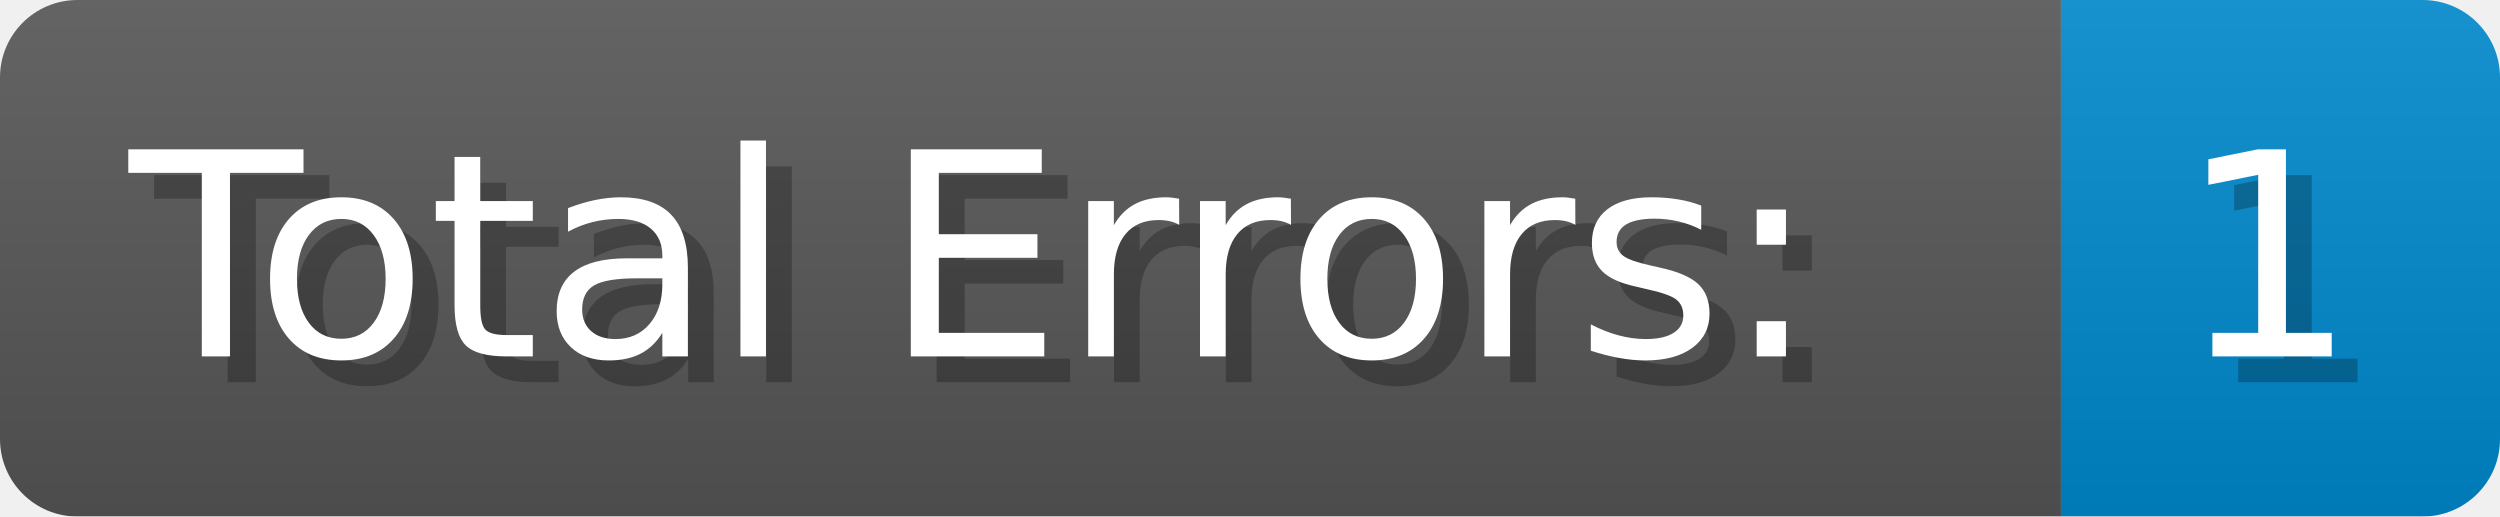
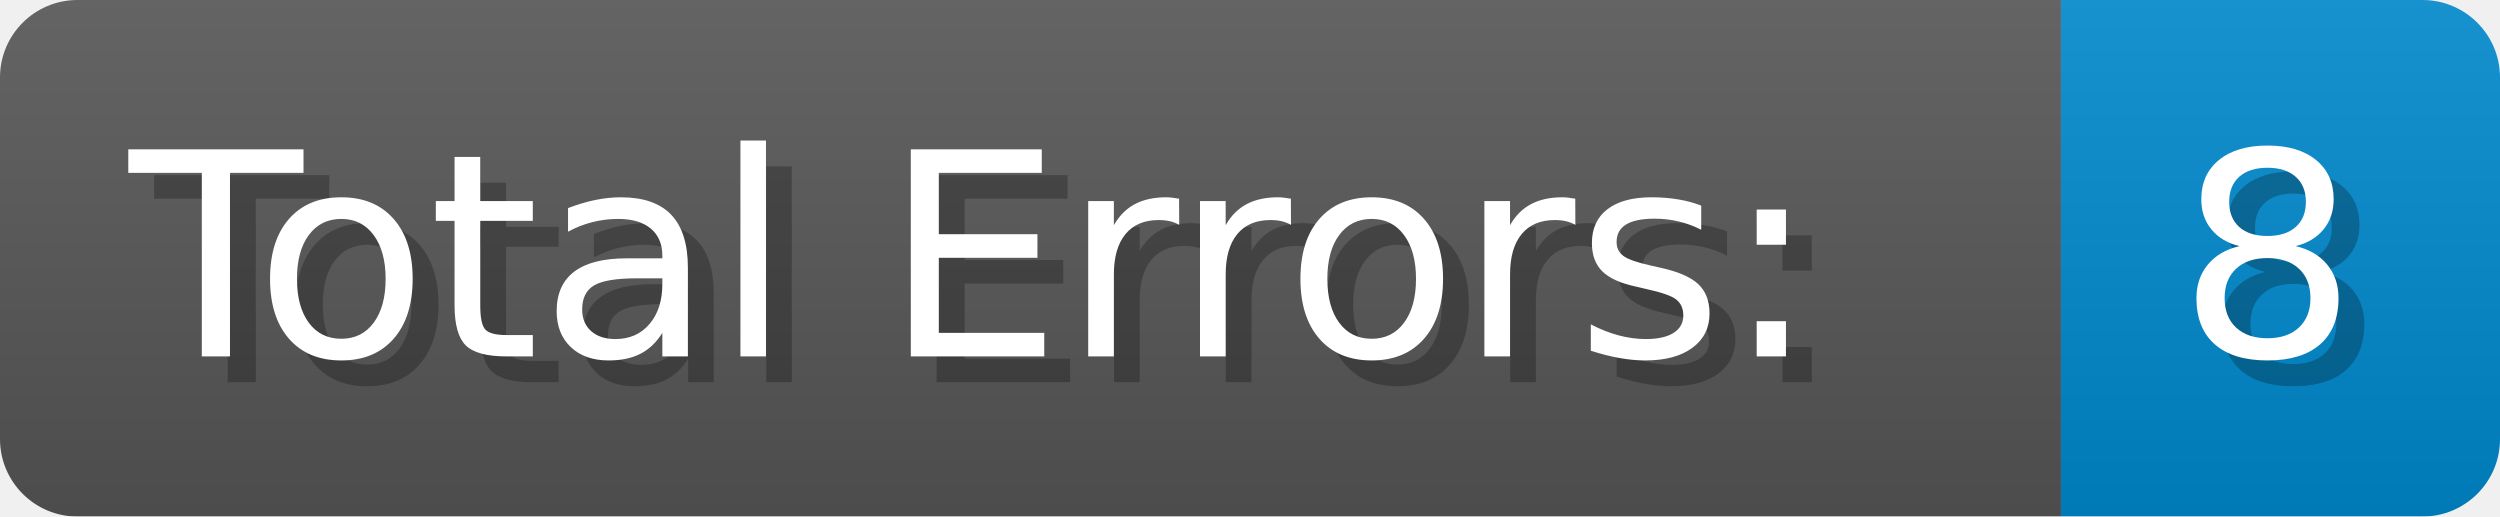
- <svg xmlns="http://www.w3.org/2000/svg" width="145.2" height="30" viewBox="0 0 968 200" role="img" aria-label="Total Errors:: 1">
+ <svg xmlns="http://www.w3.org/2000/svg" width="145.2" height="30" viewBox="0 0 968 200" role="img" aria-label="Total Errors:: 8">
  <linearGradient id="a" x2="0" y2="100%">
    <stop offset="0" stop-opacity=".1" stop-color="#EEE" />
    <stop offset="1" stop-opacity=".1" />
  </linearGradient>
  <mask id="m">
    <rect width="968" height="200" rx="30" fill="#FFF" />
  </mask>
  <g mask="url(#m)">
    <rect width="798" height="200" fill="#555" />
    <rect width="170" height="200" fill="#08C" x="798" />
    <rect width="968" height="200" fill="url(#a)" />
  </g>
  <g aria-hidden="true" fill="#fff" text-anchor="start" font-family="Verdana,DejaVu Sans,sans-serif" font-size="110">
    <text x="60" y="148" textLength="698" fill="#000" opacity="0.25">Total Errors:</text>
    <text x="50" y="138" textLength="698">Total Errors:</text>
-     <text x="853" y="148" textLength="70" fill="#000" opacity="0.25">1</text>
-     <text x="843" y="138" textLength="70">1</text>
+     <text x="853" y="148" textLength="70" fill="#000" opacity="0.25">8</text>
+     <text x="843" y="138" textLength="70">8</text>
  </g>
</svg>
